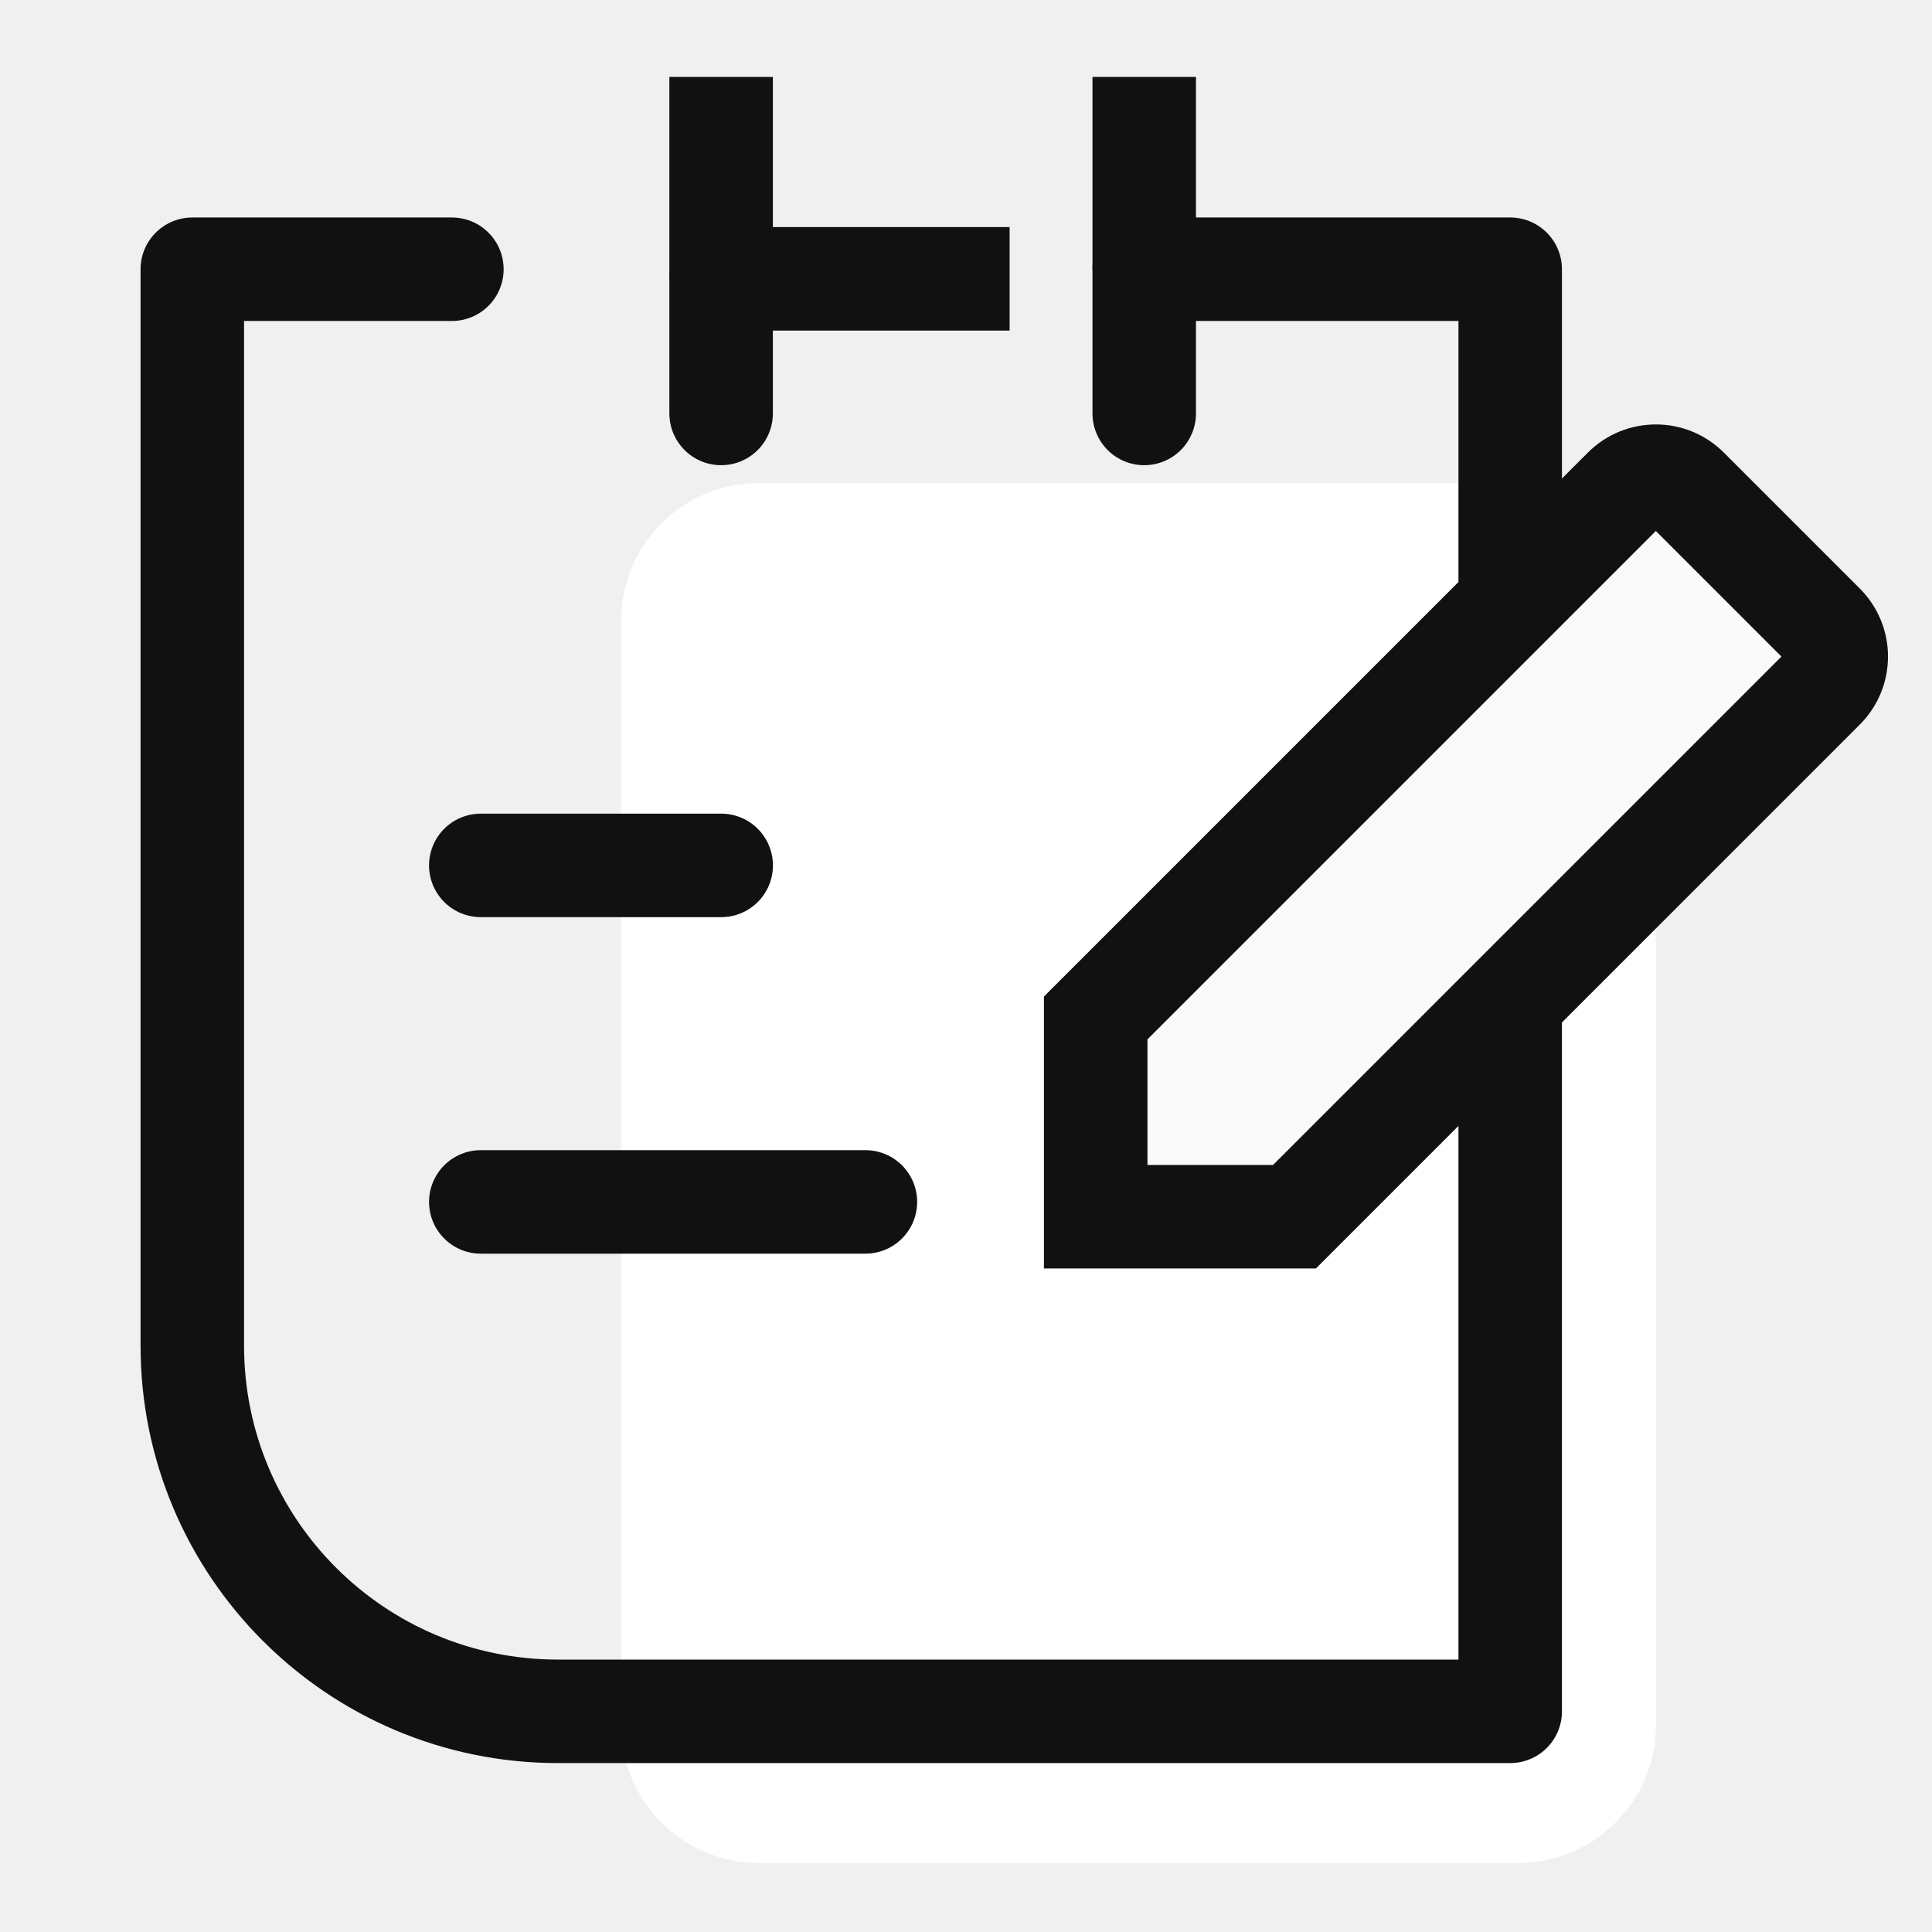
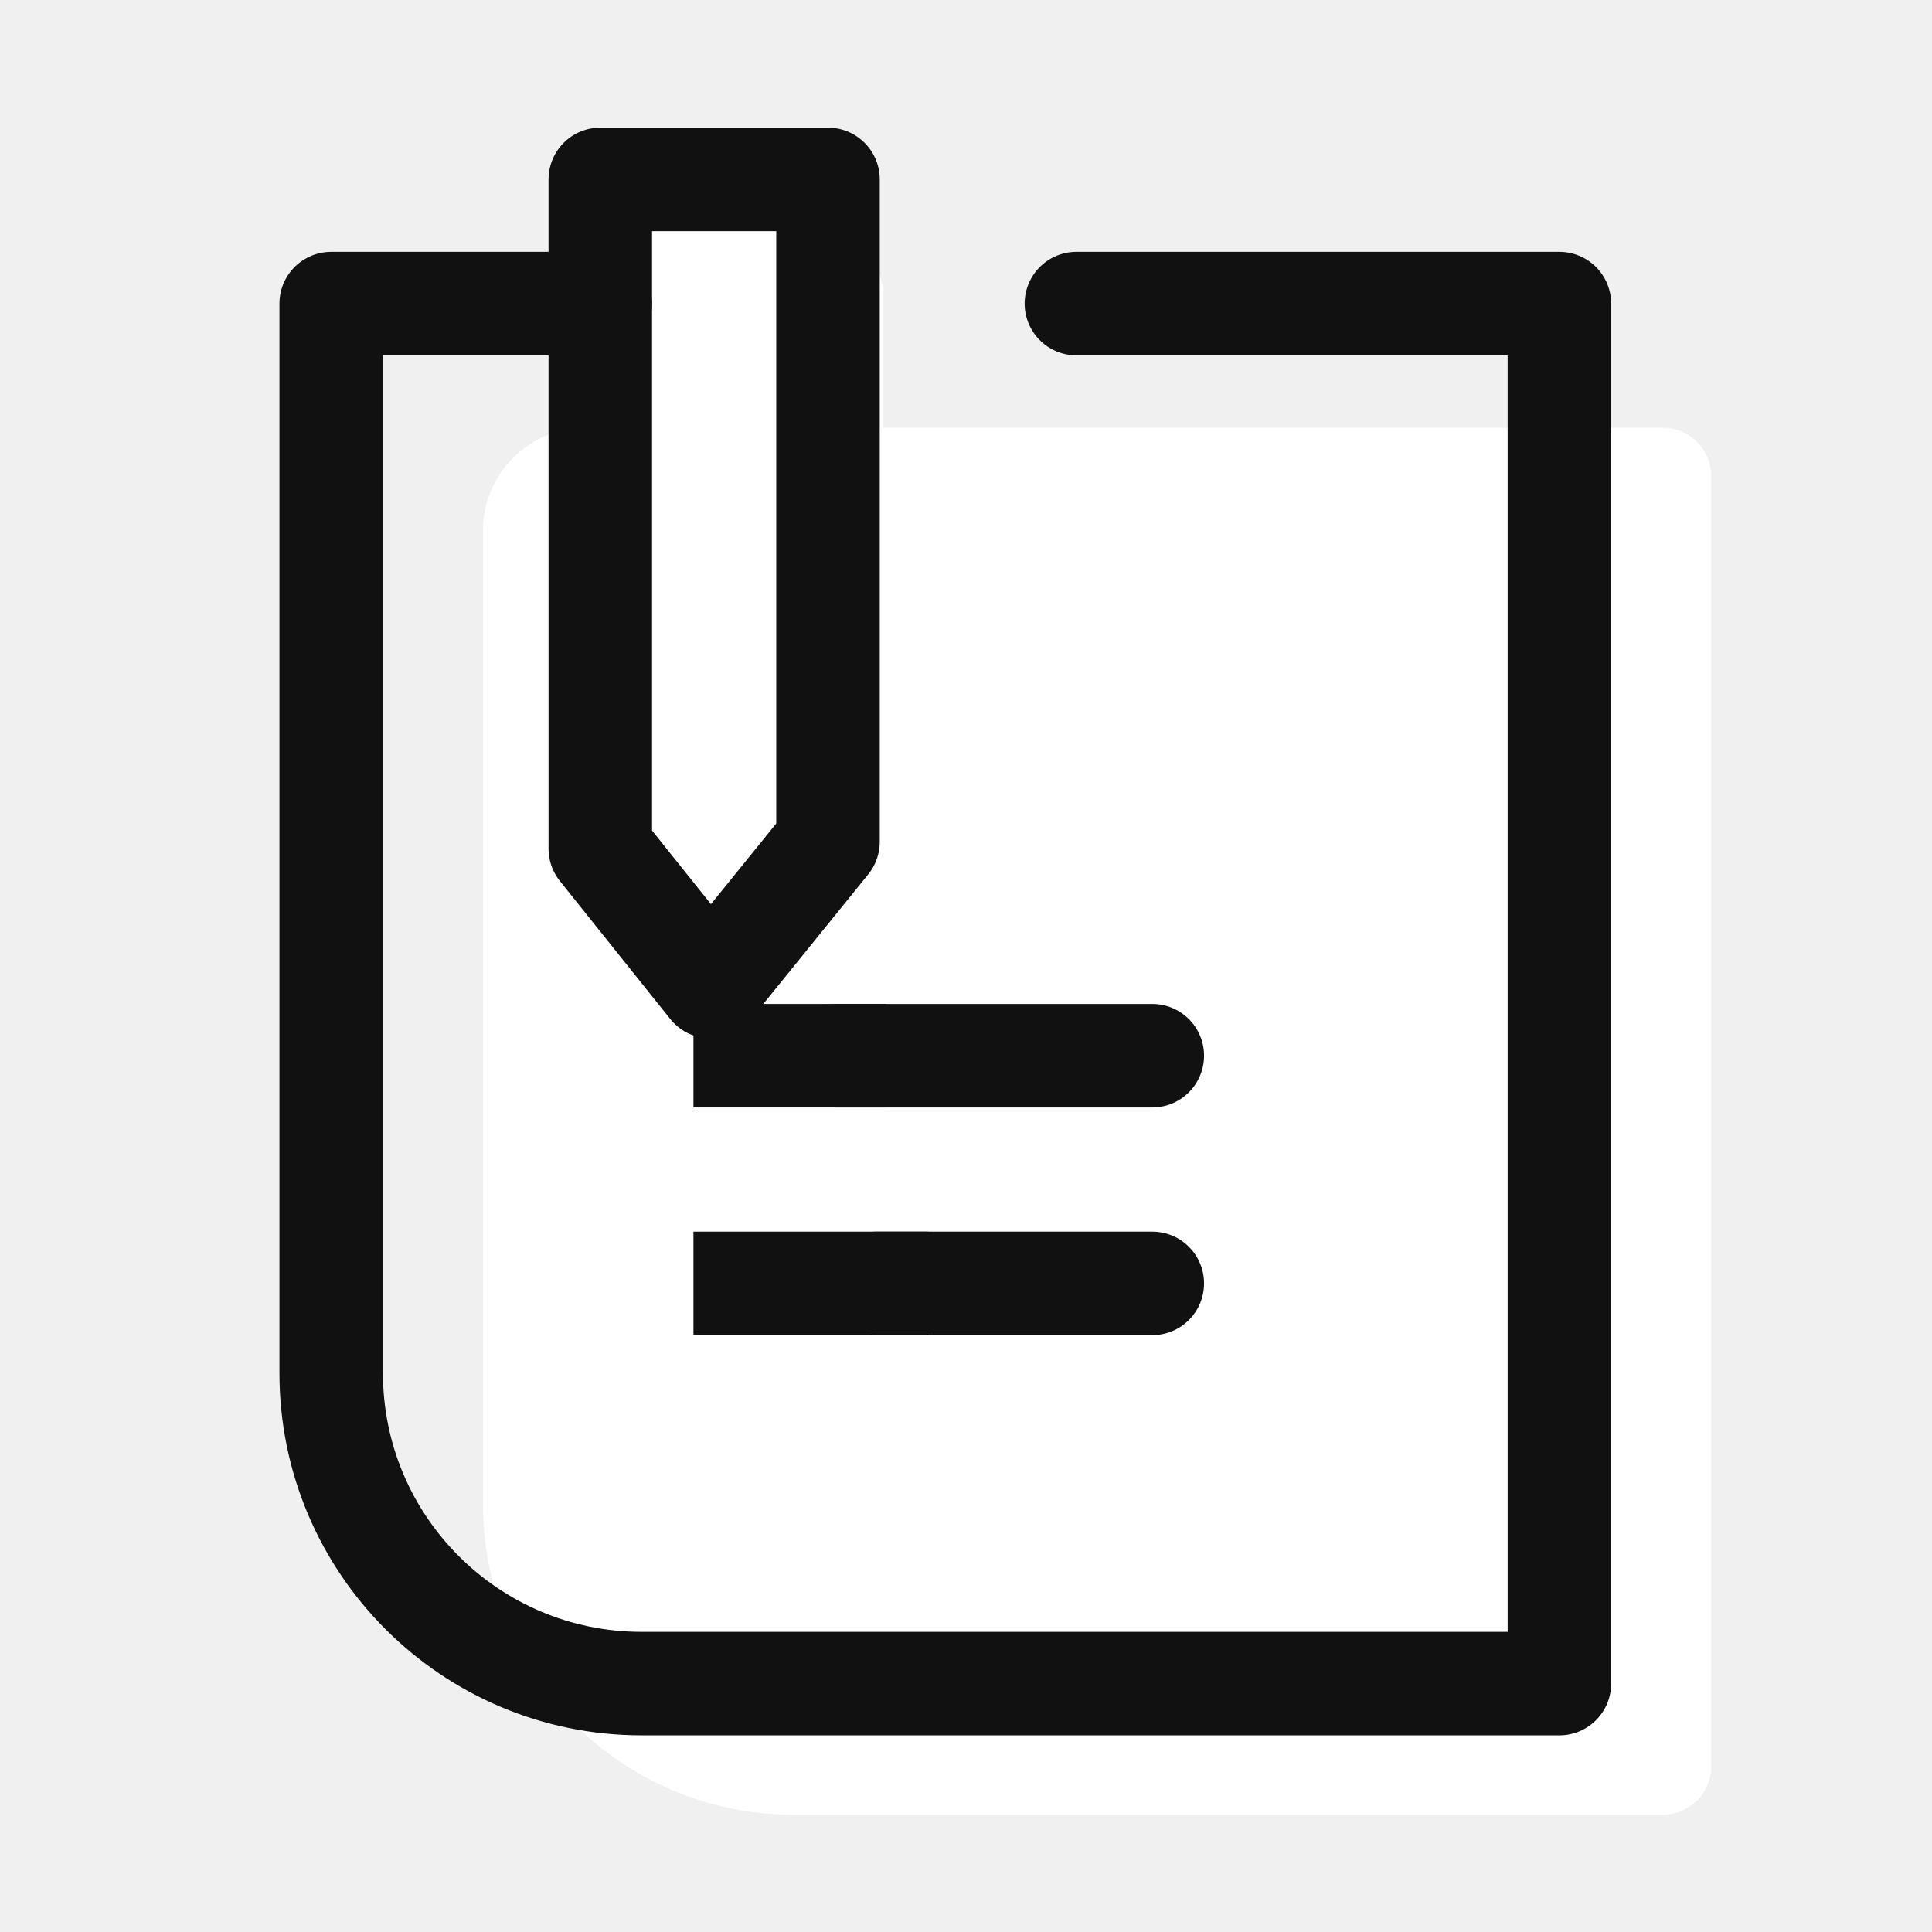
<svg xmlns="http://www.w3.org/2000/svg" width="28" height="28" viewBox="0 0 28 28">
  <defs>
-     <style>.a,.c,.d,.e,.g,.h{fill:none;}.b{clip-path:url(#a);}.c,.d,.e,.g,.h{stroke:#111;stroke-width:1.5px;}.c,.g,.h{stroke-linecap:round;}.c,.d{stroke-miterlimit:10;}.f{fill:#fff;}.g{stroke-linejoin:round;}.i{fill:#fafafa;}.j,.k{stroke:none;}.k{fill:#111;}</style>
-     <clipPath id="a">
-       <rect class="a" width="28" height="28" />
+     <style>
+       .cls-1, .cls-6, .cls-7, .cls-8, .cls-9 {
+         fill: none;
+       }
+ 
+       .cls-2 {
+         clip-path: url(#clip-path);
+       }
+ 
+       .cls-3 {
+         opacity: 0;
+       }
+ 
+       .cls-4 {
+         fill: #f0f;
+       }
+ 
+       .cls-5 {
+         fill: #fff;
+       }
+ 
+       .cls-6, .cls-7, .cls-8, .cls-9 {
+         stroke: #111;
+         stroke-width: 1.5px;
+       }
+ 
+       .cls-6, .cls-8 {
+         stroke-linecap: round;
+       }
+ 
+       .cls-6, .cls-9 {
+         stroke-linejoin: round;
+       }
+ 
+       .cls-7 {
+         stroke-linecap: square;
+       }
+     </style>
+     <clipPath id="clip-path">
+       <rect id="사각형_240137" data-name="사각형 240137" class="cls-1" width="28" height="28" />
    </clipPath>
  </defs>
-   <g transform="translate(10 10)">
-     <g class="b" transform="translate(-10 -10)">
-       <g class="b">
-         <line class="c" y2="1.951" transform="translate(10.451 4.041)" />
-         <line class="d" y2="2.926" transform="translate(10.451 1.115)" />
-         <line class="e" x1="4.181" transform="translate(10.451 4.041)" />
-         <line class="c" y2="2.09" transform="translate(16.583 3.902)" />
-         <line class="d" y2="2.787" transform="translate(16.583 1.115)" />
-         <rect class="f" width="15" height="20" rx="2" transform="translate(9 7)" />
-         <path class="g" d="M15.8,2.8h5.3V23.7H7.3a5.3,5.3,0,0,1-5.3-5.3V2.8H5.762" transform="translate(0.787 1.102)" />
-         <line class="h" x1="3.484" transform="translate(6.968 12.542)" />
-         <line class="h" x1="5.574" transform="translate(6.968 17.419)" />
-       </g>
-       <g class="i" transform="translate(23.998 5.574) rotate(45)">
-         <path class="j" d="M 2.787 14.268 L 0.75 12.231 L 0.75 1.394 C 0.75 1.039 1.039 0.75 1.394 0.75 L 4.181 0.75 C 4.535 0.75 4.824 1.039 4.824 1.394 L 4.824 12.231 L 2.787 14.268 Z" />
-         <path class="k" d="M 1.5 1.5 L 1.5 11.92 L 2.787 13.207 L 4.074 11.92 L 4.074 1.5 L 1.5 1.5 M 1.394 1.9073486328125e-06 L 4.181 1.9073486328125e-06 C 4.95 1.9073486328125e-06 5.574 0.624 5.574 1.394 L 5.574 12.542 L 2.787 15.329 L 1.430511474609375e-06 12.542 L 1.430511474609375e-06 1.394 C 1.430511474609375e-06 0.624 0.624 1.9073486328125e-06 1.394 1.9073486328125e-06 Z" />
+   <g id="이용약관2_28x28" transform="translate(14 14)">
+     <g id="이용약관2_28x28-2" data-name="이용약관2_28x28" class="cls-2" transform="translate(-14 -14)">
+       <g id="그룹_310379" data-name="그룹 310379" class="cls-2">
+         <g id="그룹_310376" data-name="그룹 310376" class="cls-3">
+           <g id="그룹_310375" data-name="그룹 310375" class="cls-2">
+             <rect id="사각형_240132" data-name="사각형 240132" class="cls-4" width="28" height="28" />
+           </g>
+         </g>
+         <path id="패스_640165" data-name="패스 640165" class="cls-5" d="M11.3,17.2l1.3-1.7a1,1,0,0,0,.2-.6V4.3a1,1,0,0,0-1-1H8.2V15a1.1,1.1,0,0,0,.2.7l1.3,1.5a1,1,0,0,0,1.4.2l.2-.2" />
+         <path id="패스_640166" data-name="패스 640166" class="cls-5" d="M17.8,6.2h6.3a.7.7,0,0,1,.7.7V25.6a.7.7,0,0,1-.7.7H11.5A4.5,4.5,0,0,1,7,21.8V7.6A1.5,1.5,0,0,1,8.4,6.2Z" />
+         <path id="패스_640167" data-name="패스 640167" class="cls-6" d="M15.6,4.4h7v20H9.3a4.5,4.5,0,0,1-4.5-4.5V4.4H8.7" />
+         <line id="선_88129" data-name="선 88129" class="cls-7" x1="1.3" transform="translate(10.8 15.3)" />
+         <line id="선_88130" data-name="선 88130" class="cls-8" x1="4.6" transform="translate(12.1 15.3)" />
+         <path id="패스_640168" data-name="패스 640168" class="cls-9" d="M10.3,14.3,12,12.2V2.6H8.7v9.7Z" />
+         <line id="선_88131" data-name="선 88131" class="cls-7" x1="1.9" transform="translate(10.8 18.6)" />
+         <line id="선_88132" data-name="선 88132" class="cls-8" x1="4" transform="translate(12.7 18.6)" />
+         <g id="그룹_310378" data-name="그룹 310378" class="cls-3">
+           <g id="그룹_310377" data-name="그룹 310377" class="cls-2">
+             <rect id="사각형_240134" data-name="사각형 240134" class="cls-4" width="28" height="28" />
+           </g>
+         </g>
      </g>
    </g>
  </g>
</svg>
